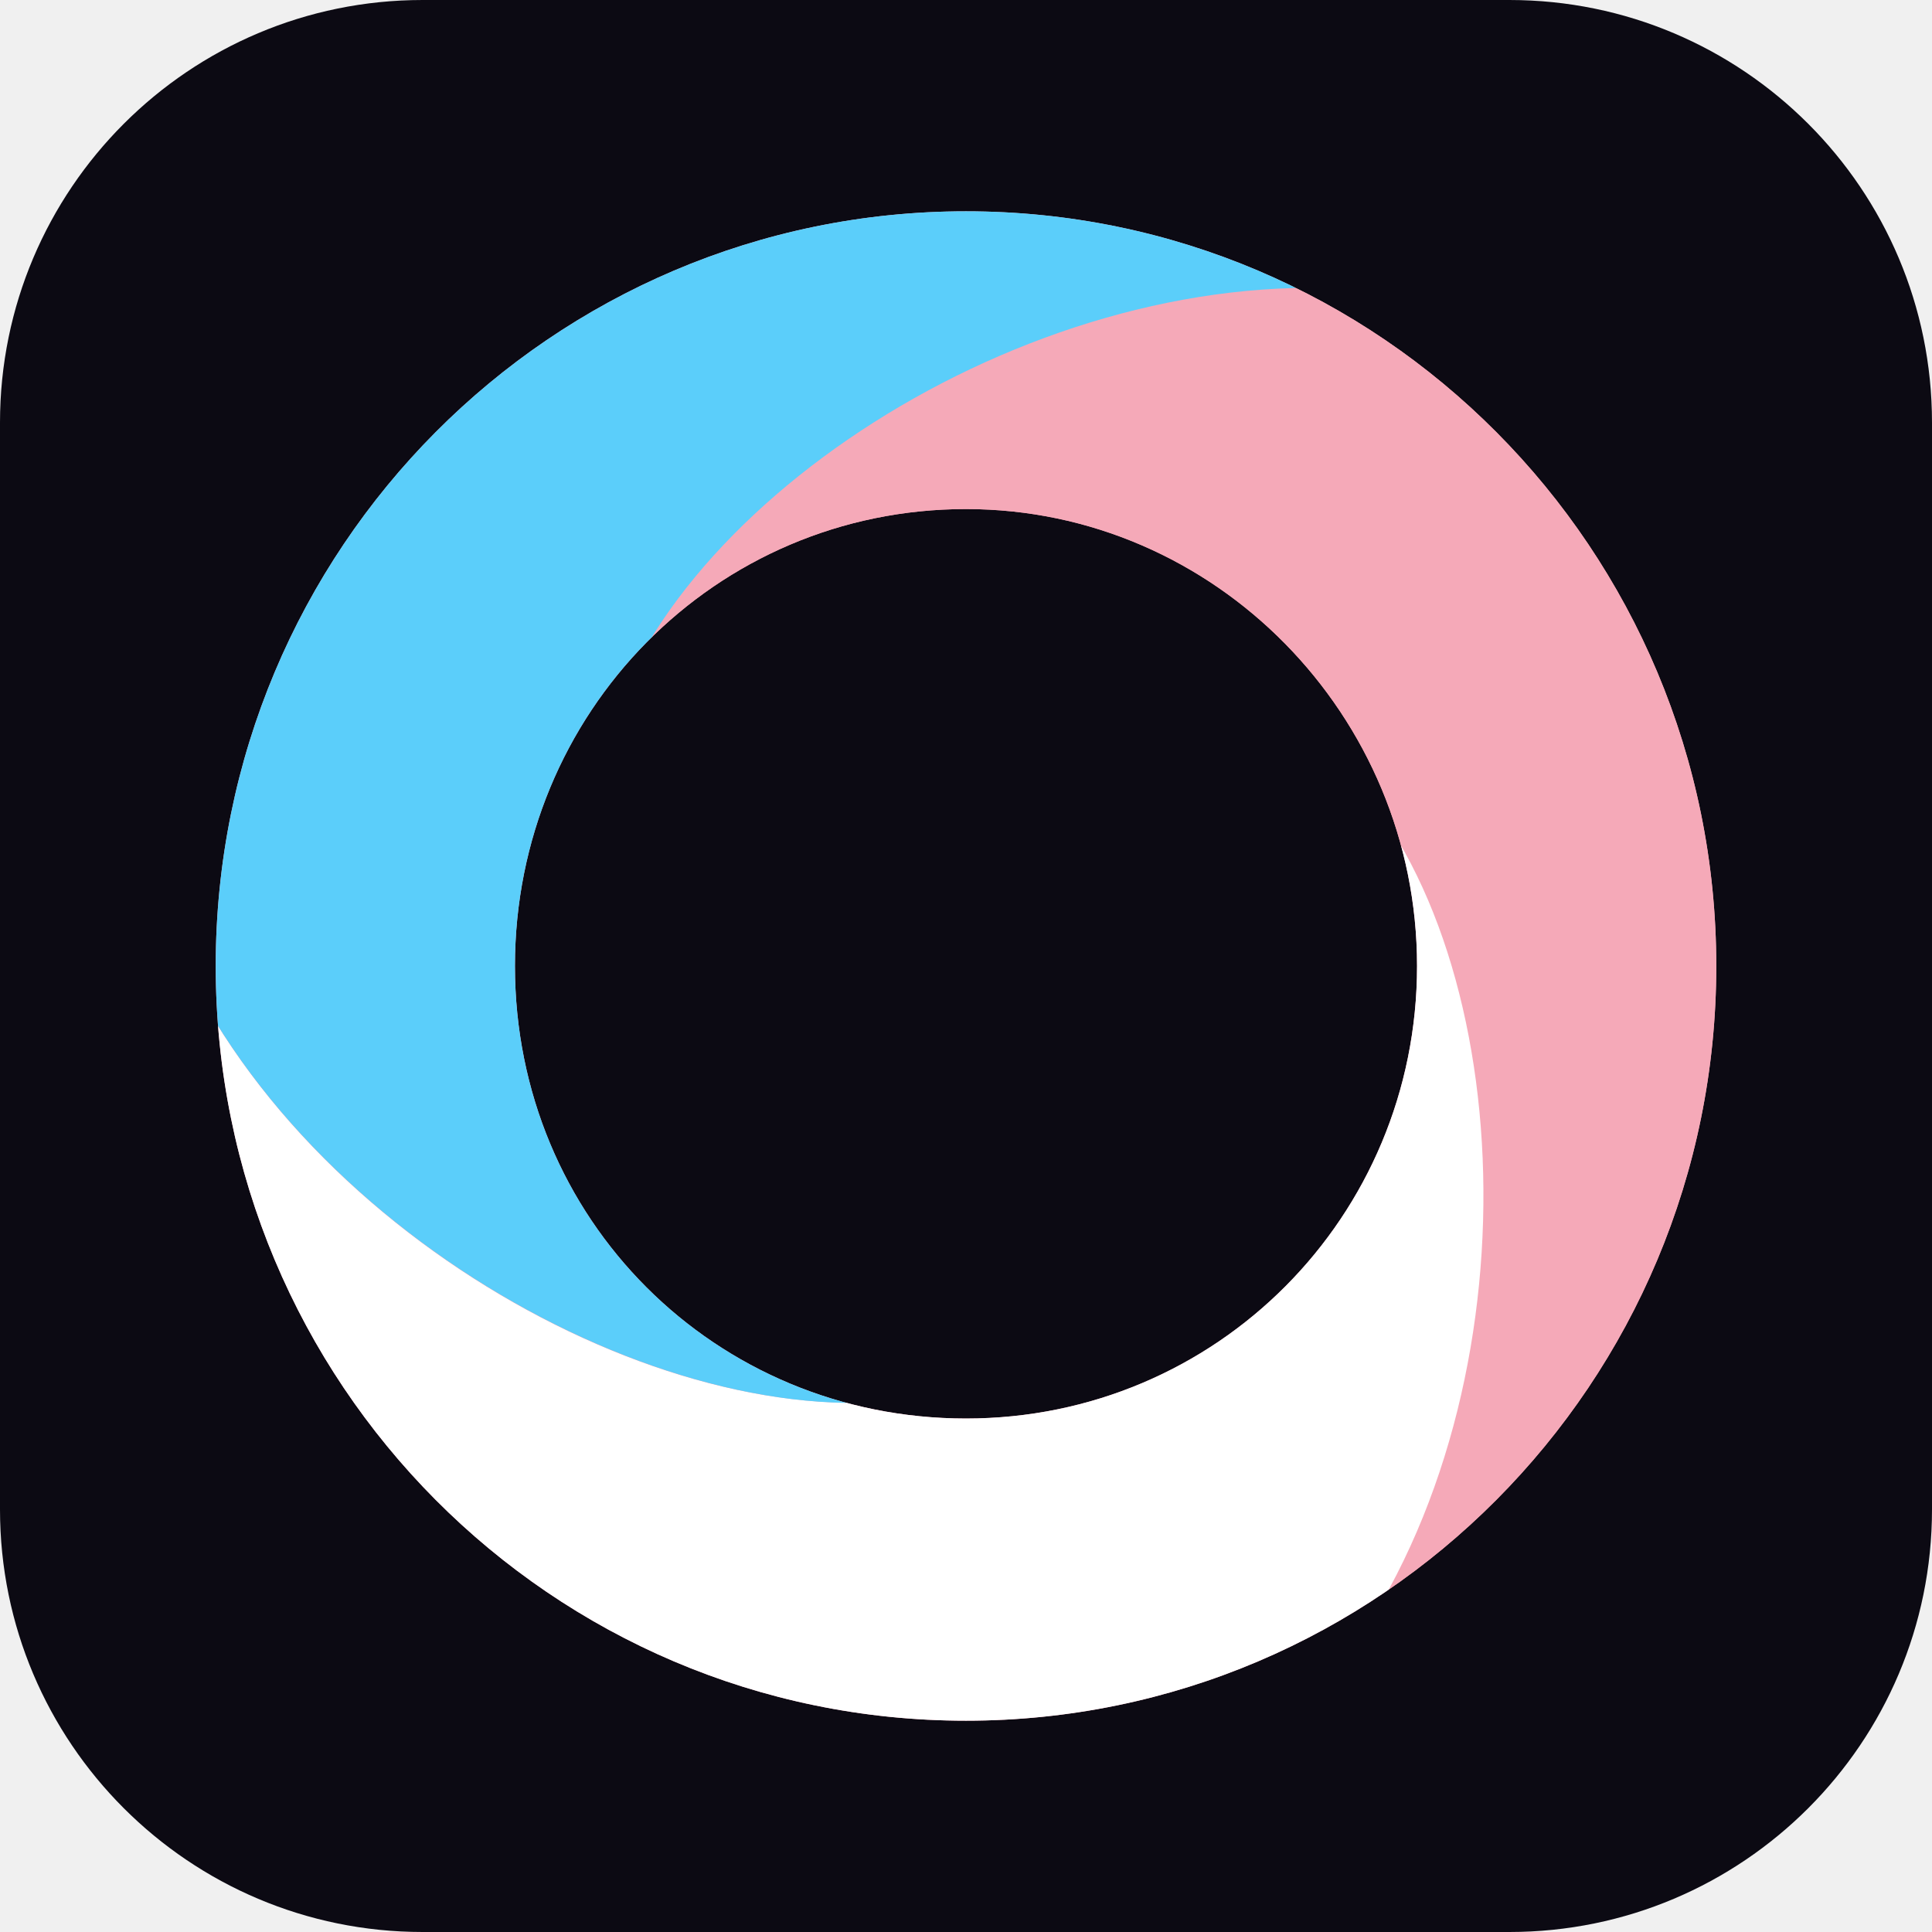
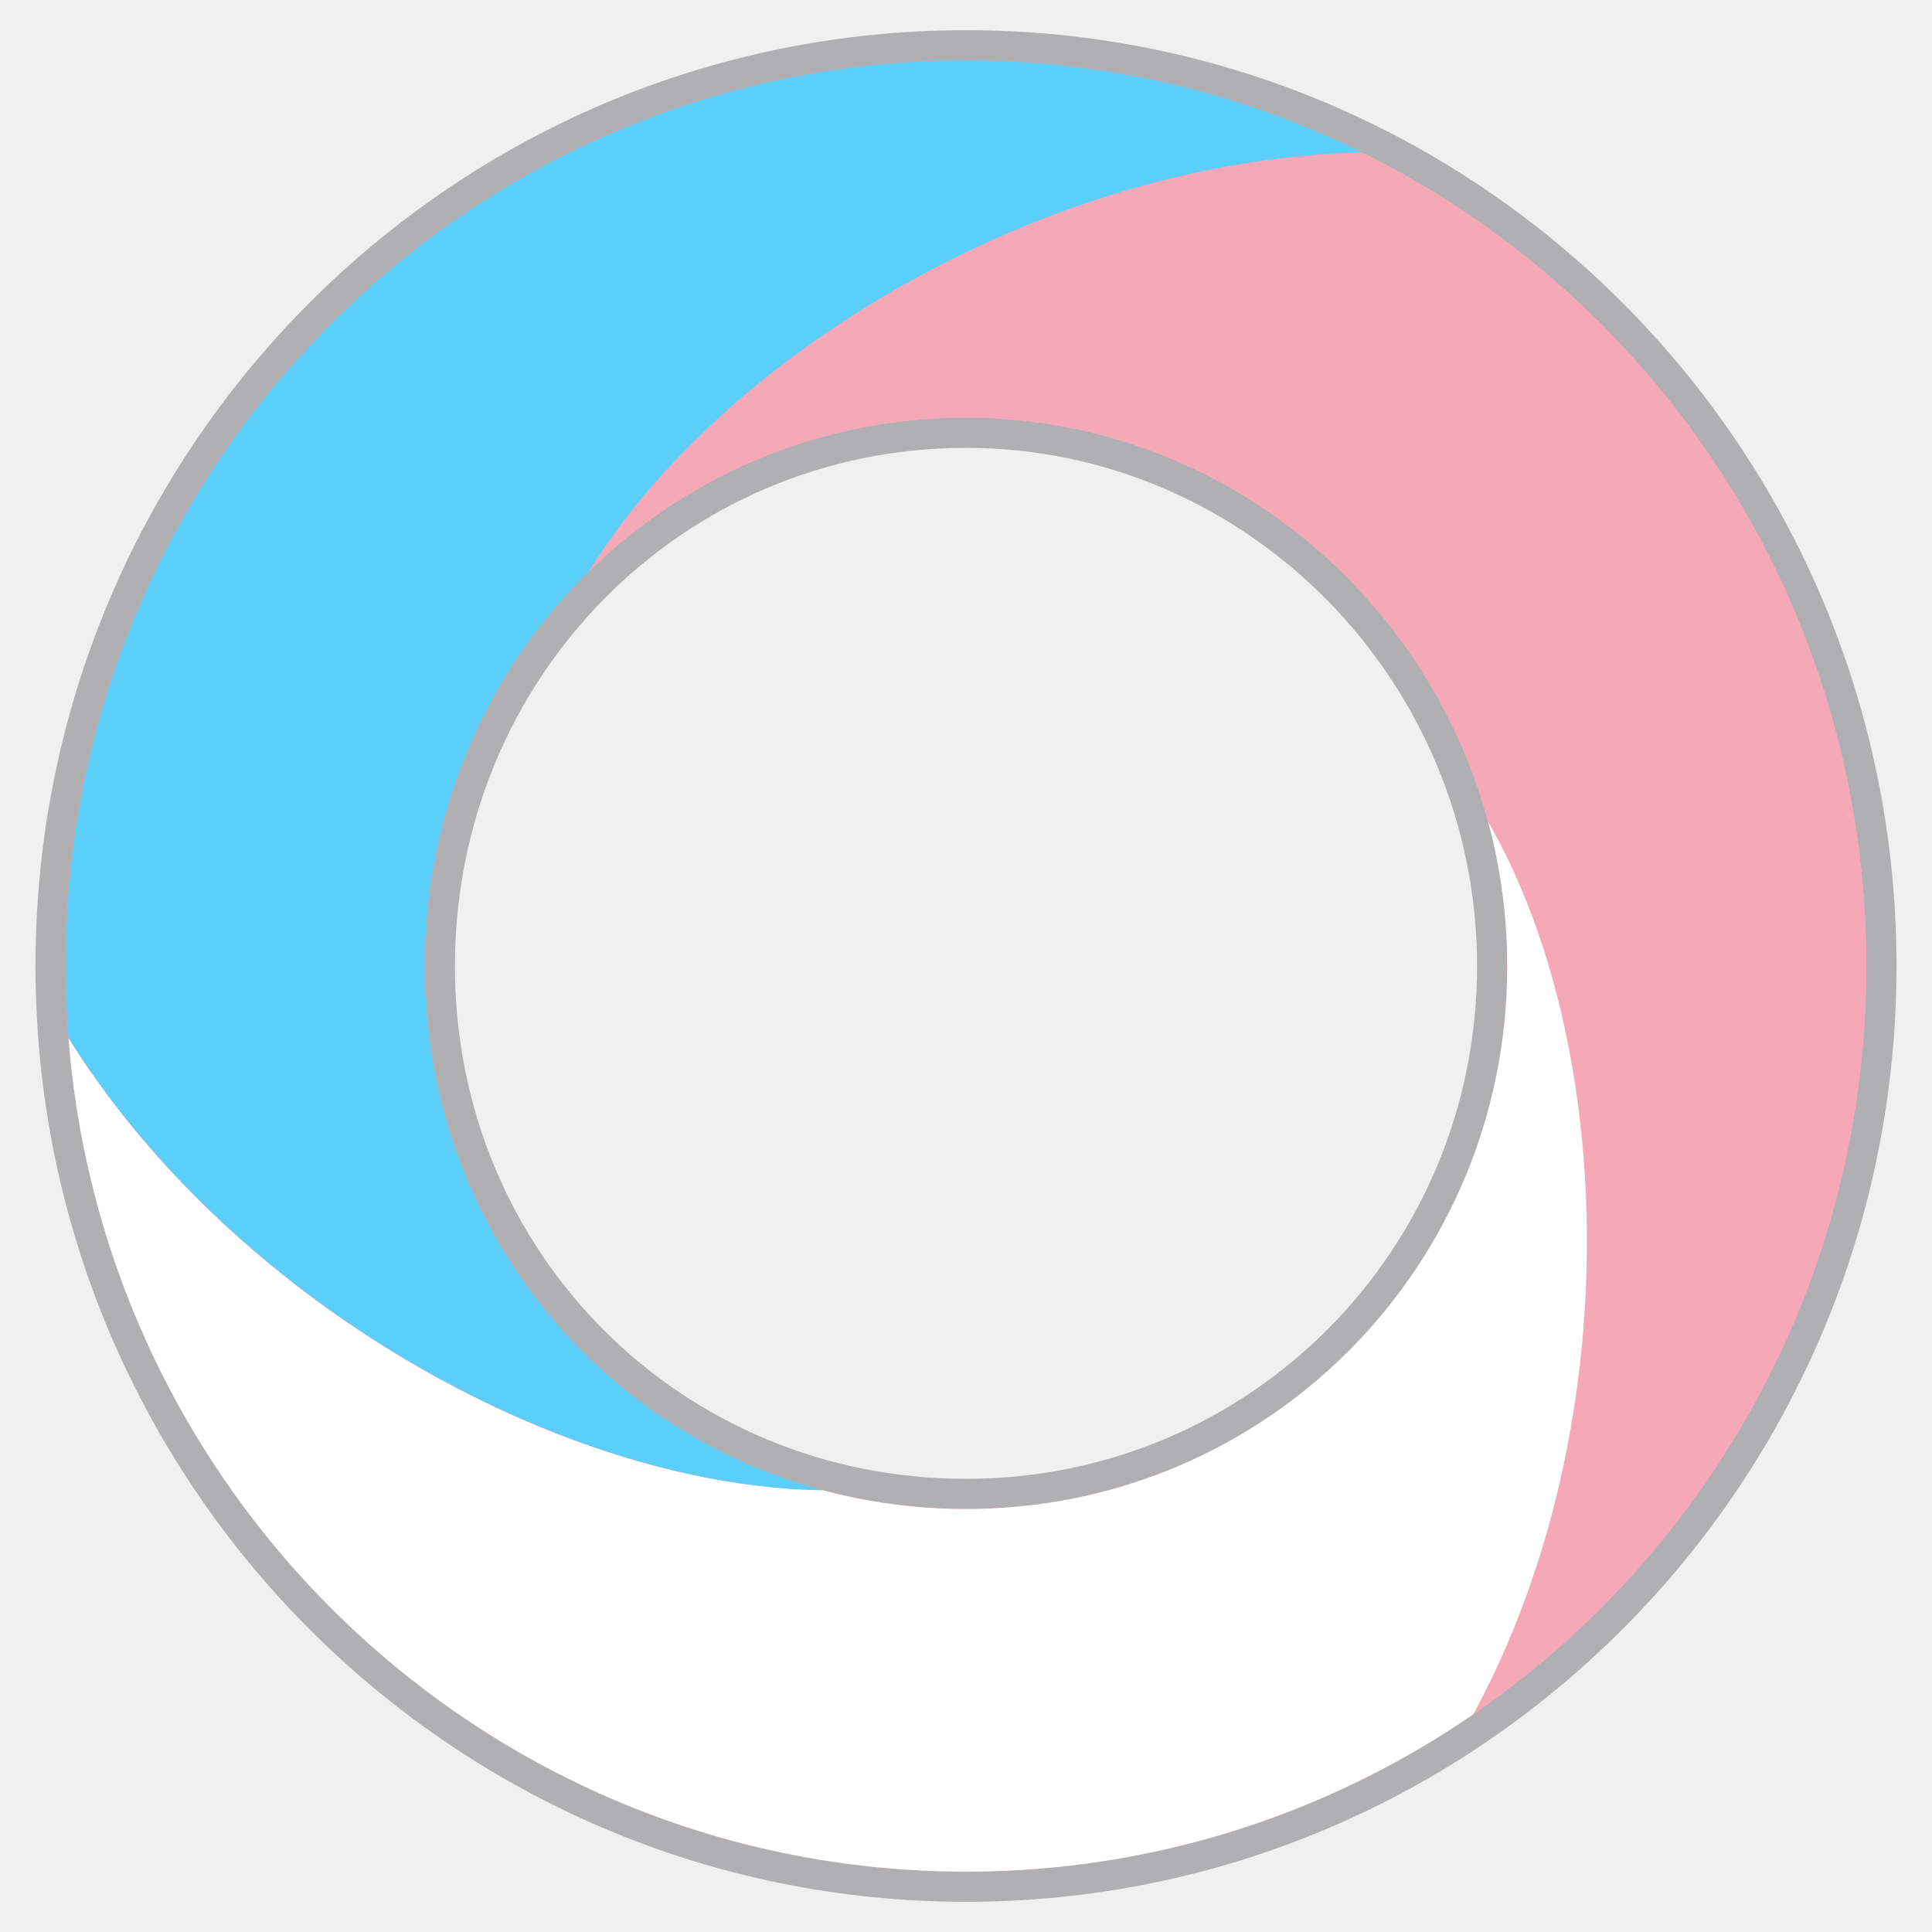
<svg xmlns="http://www.w3.org/2000/svg" viewBox="0 0 512 512">
  <defs>
    <clipPath id="r">
      <path clip-rule="evenodd" d="M619 120C900 120 1128 349 1128 632S900 1144 619 1144 110 915 110 632 338 120 619 120ZM619 322C449 322 313 460 313 632S449 939 619 939 925 802 925 632 788 322 619 322Z" />
    </clipPath>
    <path id="s" d="M1078 367A530 530 0 0 1 619 1162C823 1063 956 793 904 632A285 285 0 0 0 476 385C590 260 890 240 1078 367Z" />
  </defs>
-   <rect width="512" height="512" rx="112" fill="#0c0a13" />
-   <g transform="translate(256 256) scale(0.39063) translate(-619 -632)" clip-path="url(#r)">
+   <path transform="translate(256 256) scale(0.46875) translate(-619 -632)" fill="none" stroke="#0c0a13" stroke-opacity="0.28" stroke-width="34.13" d="M619 120C900 120 1128 349 1128 632S900 1144 619 1144 110 915 110 632 338 120 619 120ZM619 322C449 322 313 460 313 632S449 939 619 939 925 802 925 632 788 322 619 322Z" />
+   <g transform="translate(256 256) scale(0.46875) translate(-619 -632)" clip-path="url(#r)">
    <path fill="#F5A9B8" fill-rule="evenodd" d="M619 120C900 120 1128 349 1128 632S900 1144 619 1144 110 915 110 632 338 120 619 120ZM619 322C449 322 313 460 313 632S449 939 619 939 925 802 925 632 788 322 619 322Z" />
    <g transform="rotate(-30 619 632)">
      <use href="#s" fill="#F5A9B8" />
      <use href="#s" fill="#FFFFFF" transform="rotate(120 619 632)" />
      <use href="#s" fill="#5BCEFA" transform="rotate(240 619 632)" />
    </g>
  </g>
</svg>
